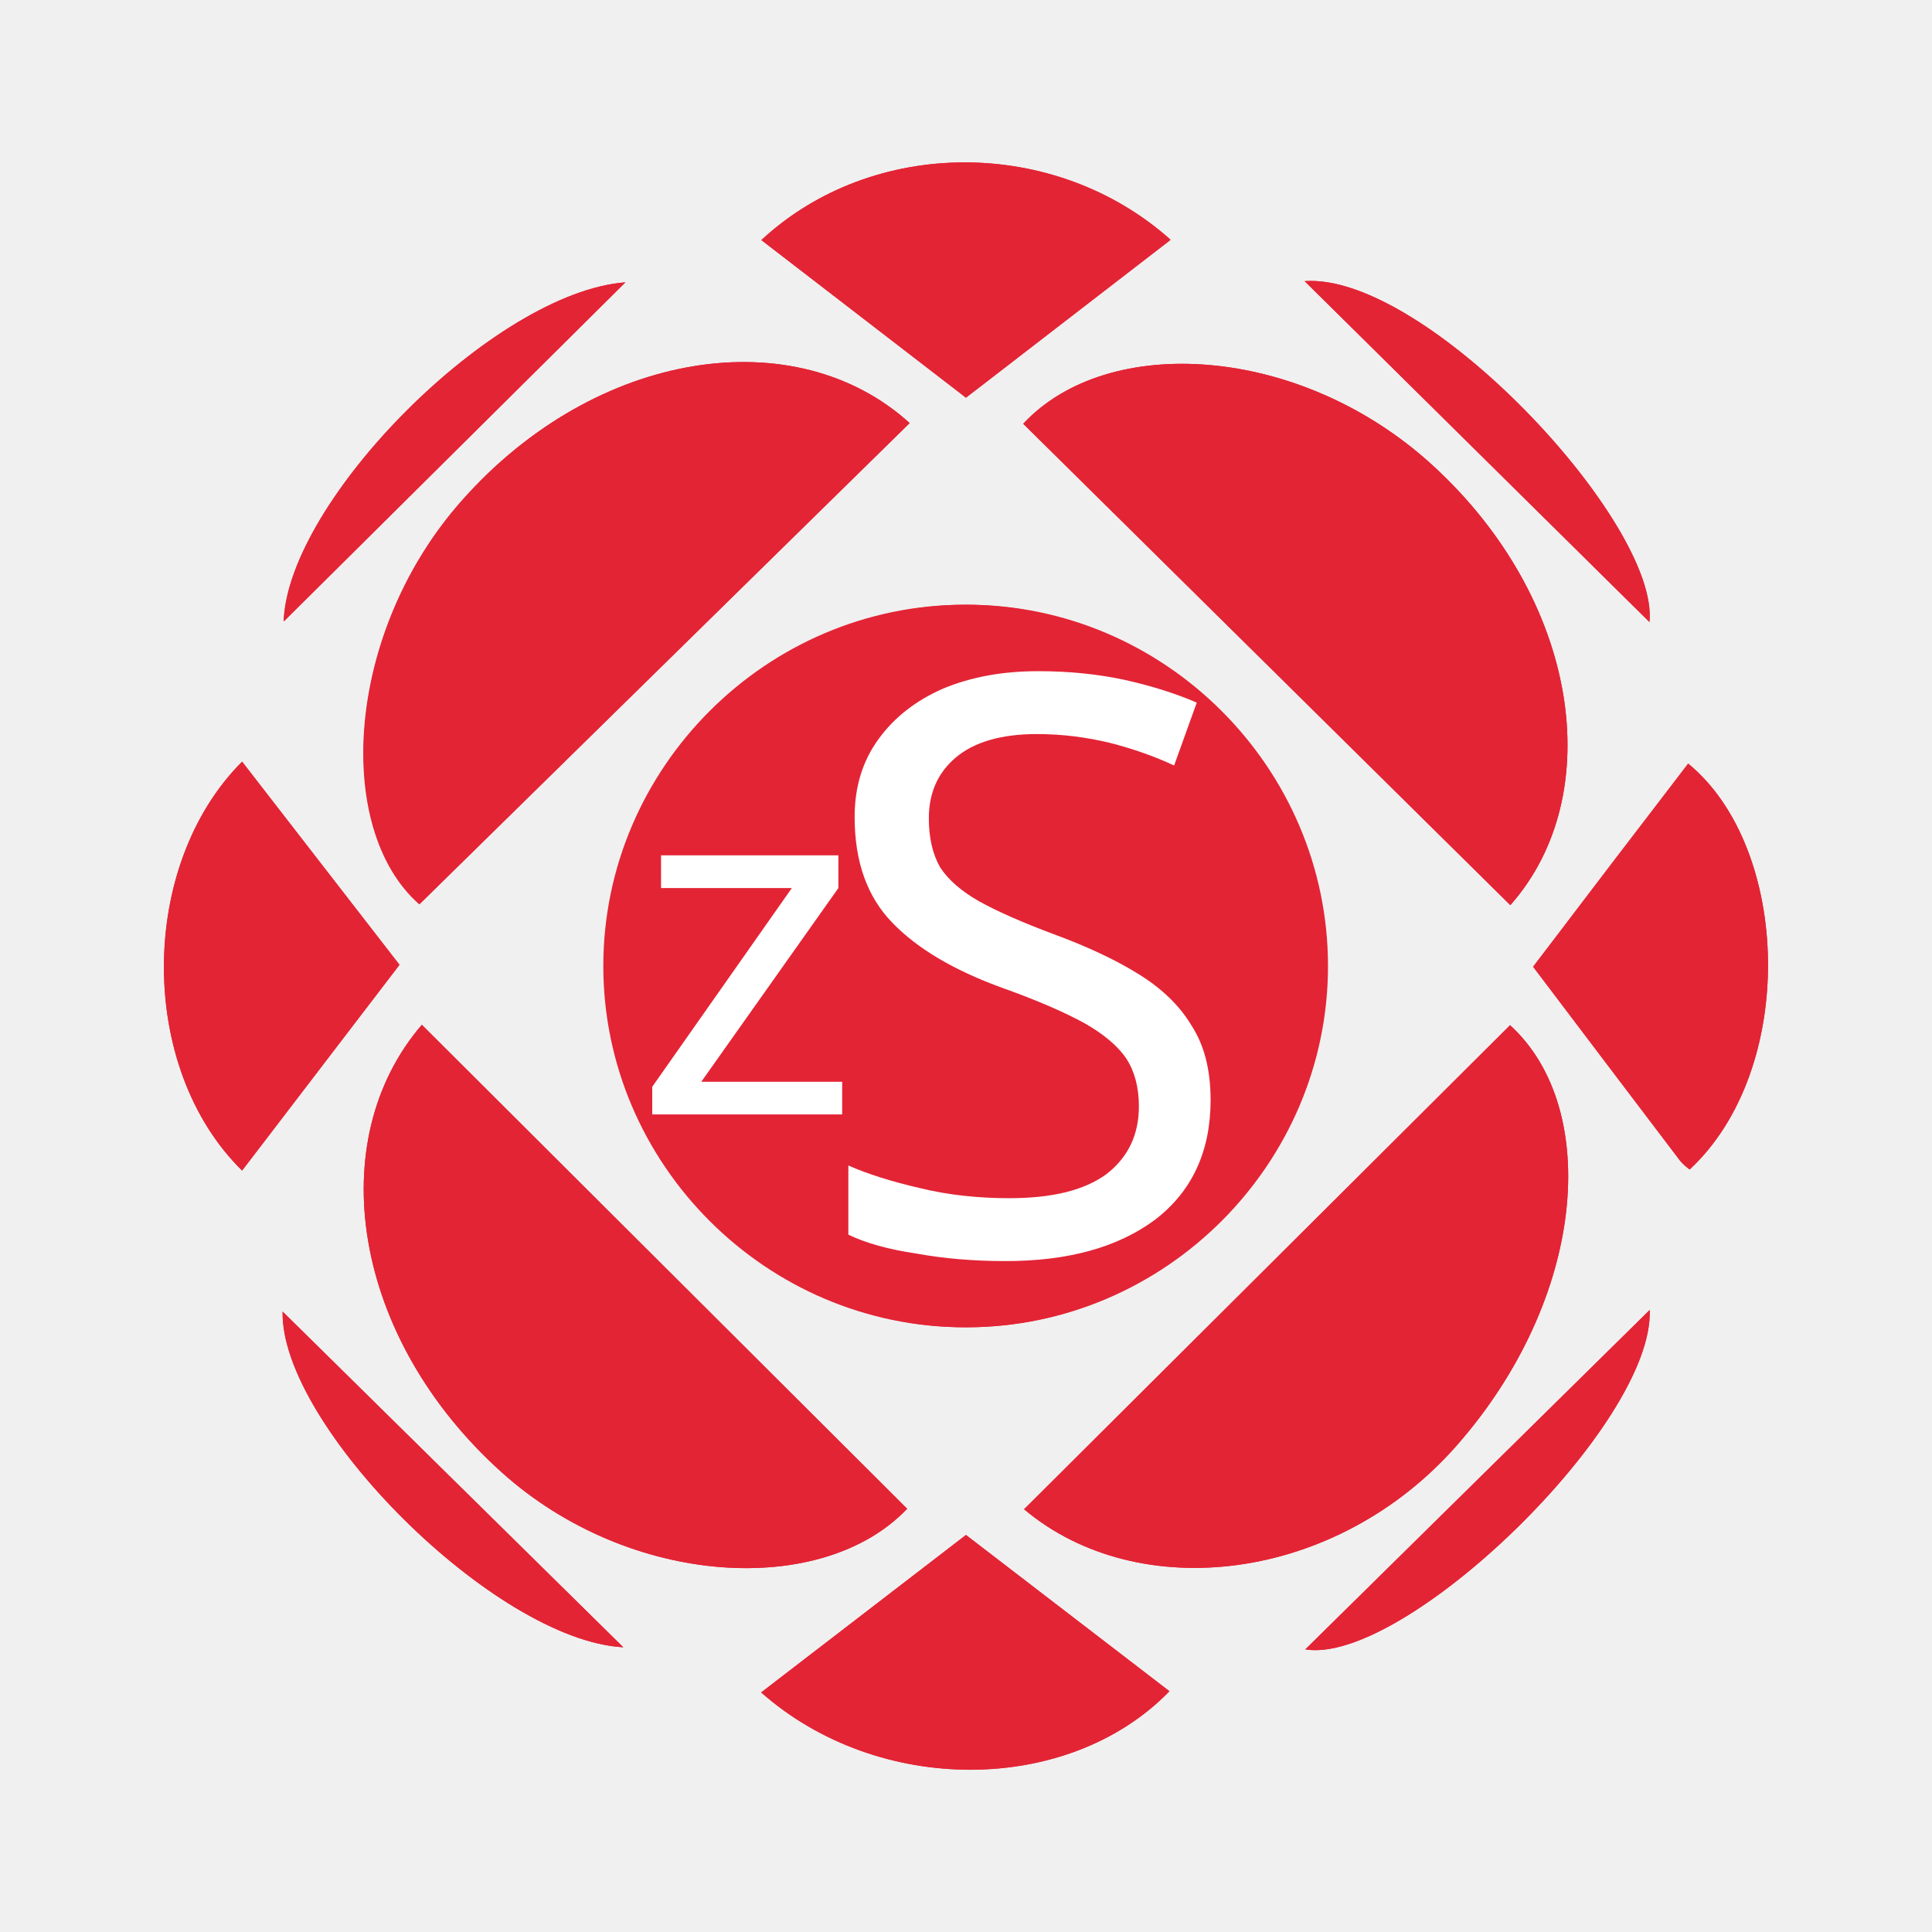
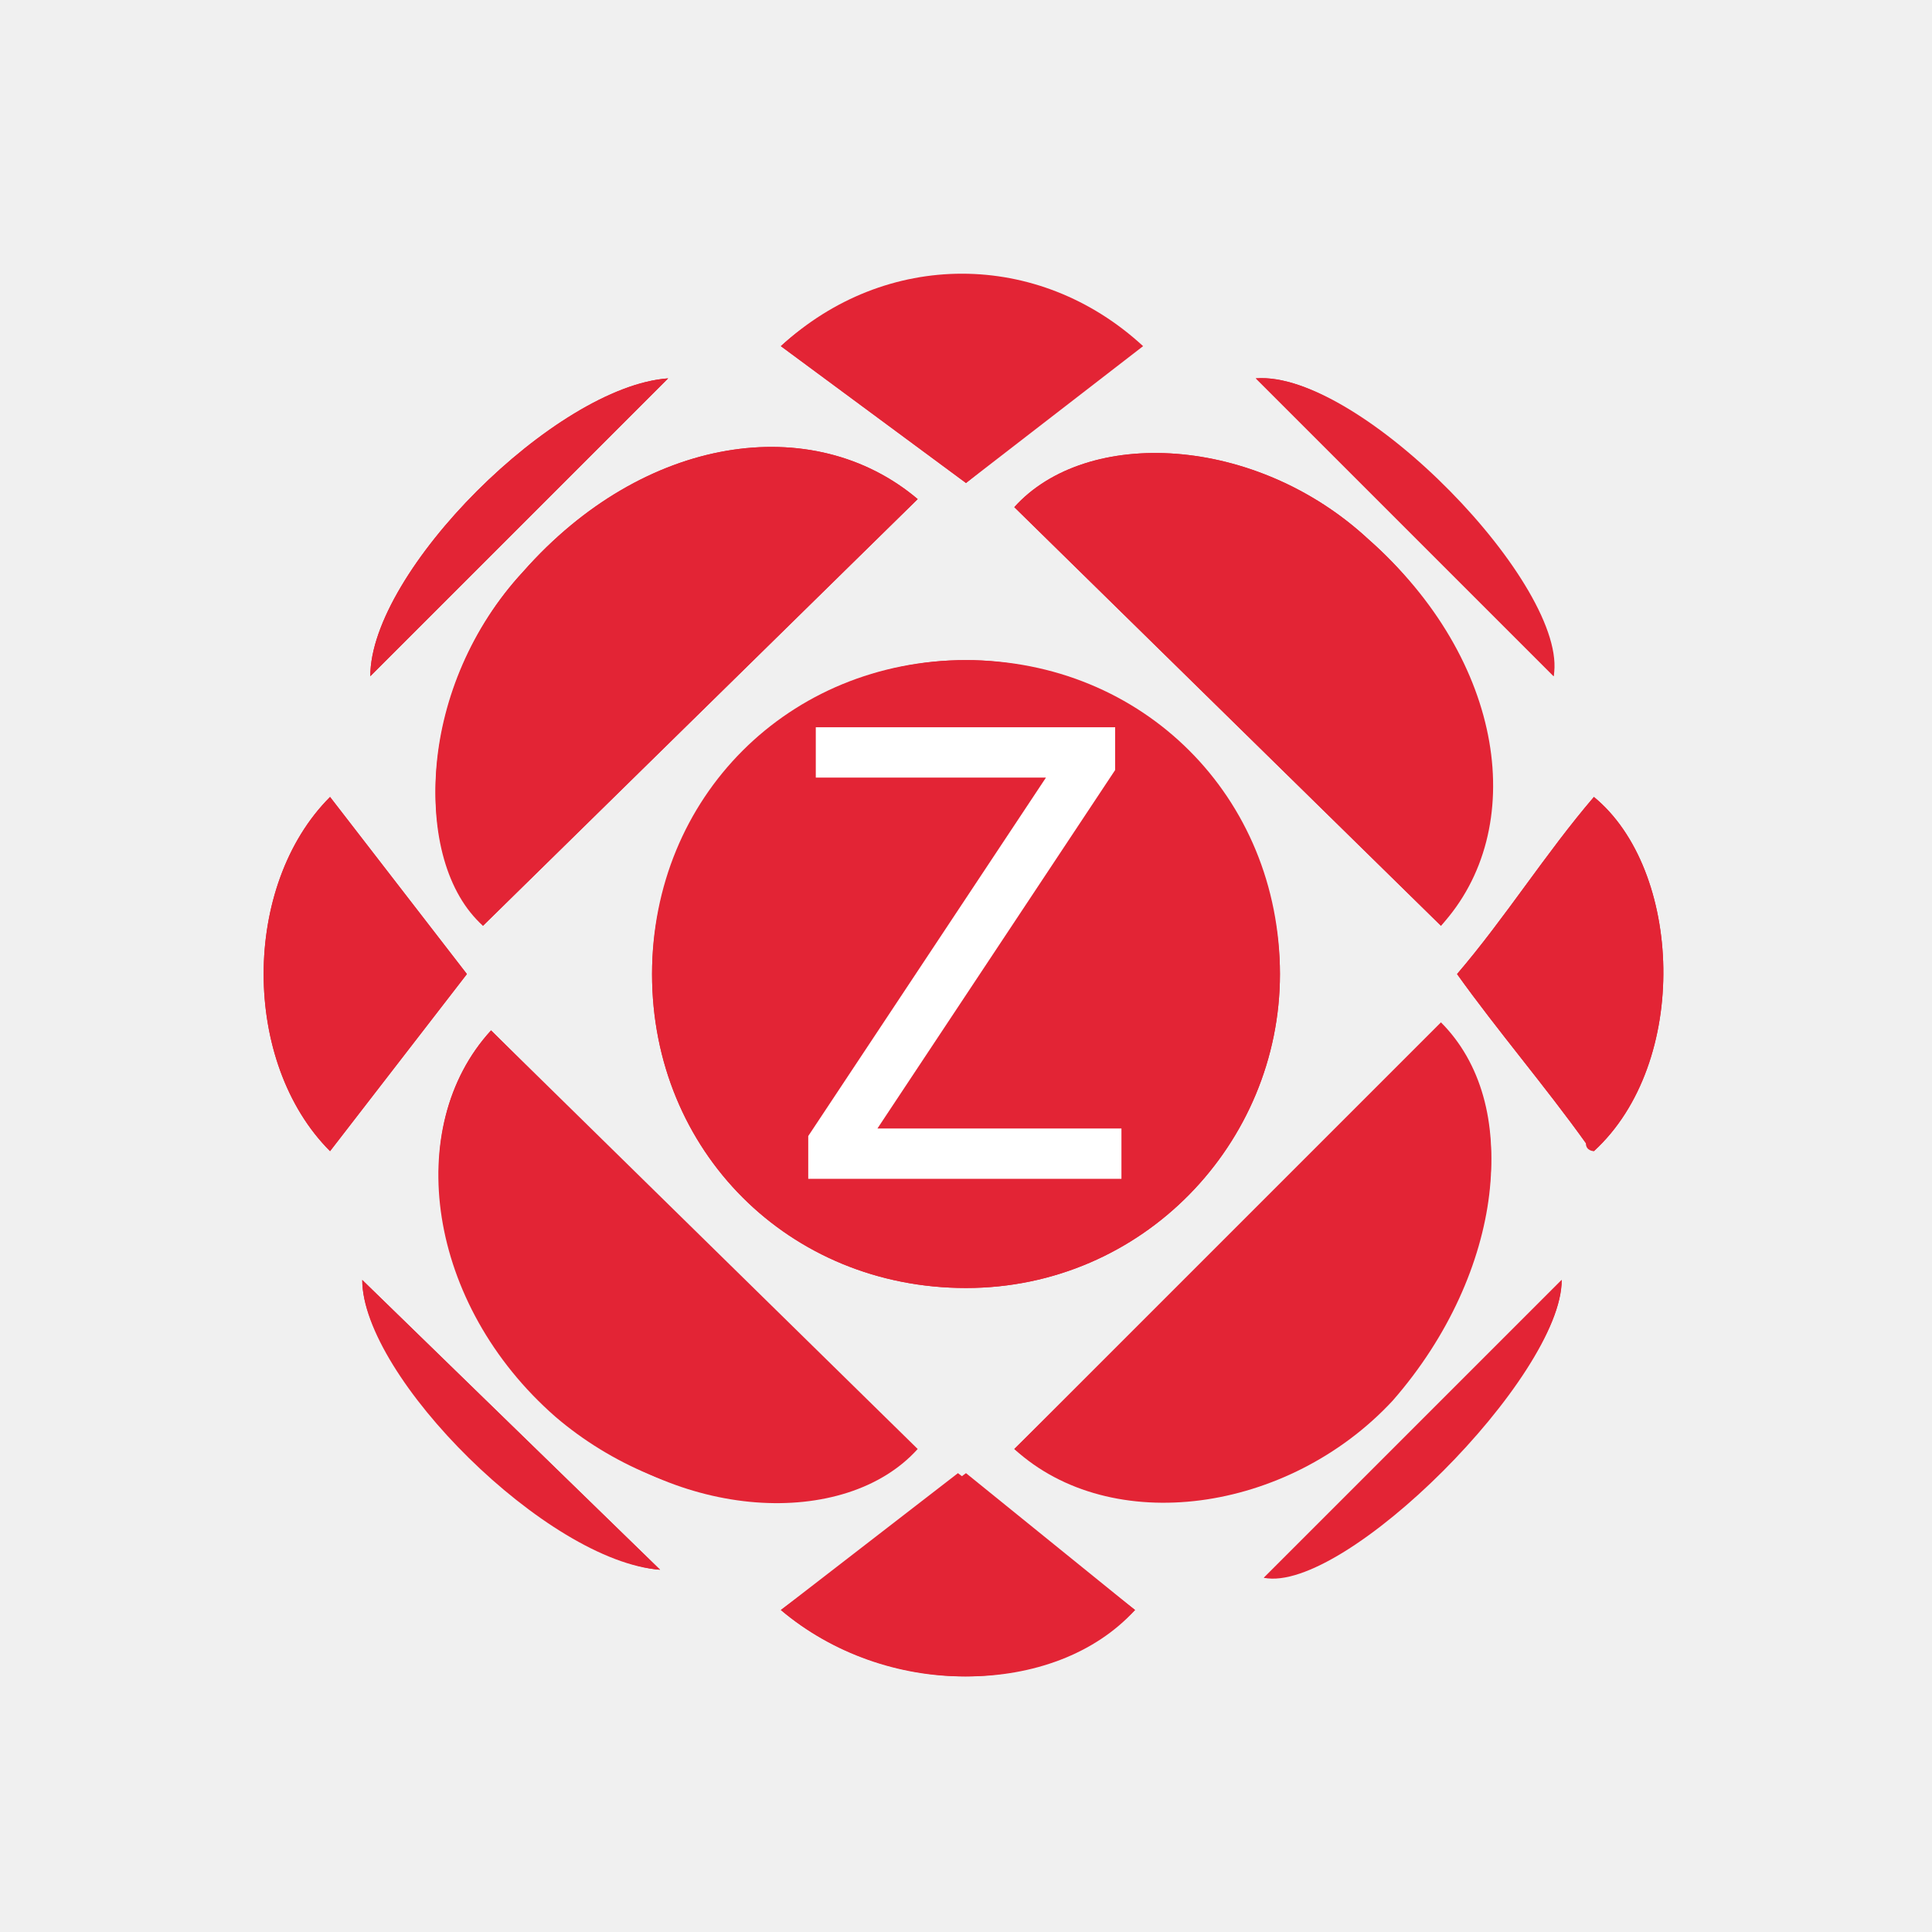
- <svg xmlns="http://www.w3.org/2000/svg" width="100%" height="100%" viewBox="0 0 24 24" version="1.1" xml:space="preserve" style="fill-rule:evenodd;clip-rule:evenodd;stroke-linejoin:round;stroke-miterlimit:2;">
-   <g transform="matrix(0.106478,0,0,0.106478,2.03632,2.01662)">
-     <g id="Sparkbase-Symbol-SVG.svg">
-       <g>
-         <g>
-           <g transform="matrix(1,0,0,1,-52.16,-51)">
-             <path d="M145.83,186.91C168.948,186.903 187.968,167.878 187.968,144.76C187.968,121.637 168.941,102.61 145.818,102.61C122.695,102.61 103.668,121.637 103.668,144.76C103.668,144.897 103.669,145.033 103.67,145.17C103.861,168.154 122.845,186.949 145.83,186.91Z" style="fill:rgb(227,36,53);" />
-           </g>
-           <g transform="matrix(1,0,0,1,-52.16,-51)">
-             <path d="M139.16,81.42C125.88,69.36 102.58,72.79 86.94,90.42C73.3,105.76 71.94,128.76 81.94,137.56L139.16,81.42Z" style="fill:rgb(227,36,53);" />
-           </g>
-           <g transform="matrix(1,0,0,1,-52.16,-51)">
-             <path d="M209.24,137.66C220.65,124.78 217.33,101.93 200.02,86.21C184.7,72.3 162.31,70.86 152.41,81.5L209.24,137.66Z" style="fill:rgb(227,36,53);" />
-           </g>
-           <g transform="matrix(1,0,0,1,-52.16,-51)">
-             <path d="M82.25,151.62C70.63,165.12 74.07,188.13 91.6,203.86C106.53,217.26 129,218.47 138.87,208.08L82.25,151.62Z" style="fill:rgb(227,36,53);" />
-           </g>
-           <g transform="matrix(1,0,0,1,-52.16,-51)">
-             <path d="M152.51,208.14C165.93,219.42 189.01,216.63 203,200.7C218,183.61 219.93,161.45 209.21,151.7L152.51,208.14Z" style="fill:rgb(227,36,53);" />
-           </g>
-           <g transform="matrix(1,0,0,1,-52.16,-51)">
-             <path d="M230.16,168.5C242.75,156.8 242,131 230,121.16C224,129.06 217.97,136.96 211.91,144.86C217.67,152.47 223.37,160.01 229.08,167.52C229.404,167.884 229.766,168.213 230.16,168.5Z" style="fill:rgb(227,36,53);" />
-           </g>
-           <g transform="matrix(1,0,0,1,-52.16,-51)">
-             <path d="M61.28,120.92C49.16,133.05 49.08,156.65 61.28,168.64L79.64,144.64L61.28,120.92Z" style="fill:rgb(227,36,53);" />
-           </g>
-           <g transform="matrix(1,0,0,1,-52.16,-51)">
-             <path d="M121.84,229.51C135.53,241.62 157.7,241.51 169.47,229.37L145.73,211.14L121.84,229.51Z" style="fill:rgb(227,36,53);" />
-           </g>
-           <g transform="matrix(1,0,0,1,-52.16,-51)">
-             <path d="M121.86,60.07L145.73,78.43L169.59,60C156.13,48 134.85,48 121.86,60.07Z" style="fill:rgb(227,36,53);" />
-           </g>
-           <g transform="matrix(1,0,0,1,-52.16,-51)">
-             <path d="M185.24,64.86L225.47,104.63C226.63,93.08 199.31,63.84 185.24,64.86Z" style="fill:rgb(227,36,53);" />
-           </g>
-           <g transform="matrix(1,0,0,1,-52.16,-51)">
-             <path d="M106,65C90.75,66.15 66.65,90.46 66.15,104.57L106,65Z" style="fill:rgb(227,36,53);" />
-           </g>
-           <g transform="matrix(1,0,0,1,-52.16,-51)">
-             <path d="M225.5,184.89L185.32,224.49C196.88,226.35 226,198.25 225.5,184.89Z" style="fill:rgb(227,36,53);" />
-           </g>
-           <g transform="matrix(1,0,0,1,-52.16,-51)">
-             <path d="M105.75,224.24L66,185.08C65.73,198.32 90.78,223.43 105.75,224.24Z" style="fill:rgb(227,36,53);" />
-           </g>
-           <g transform="matrix(1,0,0,1,-52.16,-51)">
-             <path d="M145.83,186.91C145.744,186.911 145.658,186.911 145.572,186.911C122.449,186.911 103.422,167.884 103.422,144.761C103.422,121.638 122.449,102.611 145.572,102.611C168.54,102.611 187.496,121.383 187.72,144.35C187.722,144.537 187.724,144.723 187.724,144.91C187.724,167.91 168.83,186.852 145.83,186.91Z" style="fill:rgb(227,36,53);" />
-           </g>
-           <g transform="matrix(1,0,0,1,-52.16,-51)">
-             <path d="M139.16,81.42L82,137.54C72,128.74 73.34,105.74 87,90.4C102.58,72.79 125.88,69.36 139.16,81.42Z" style="fill:rgb(227,36,53);" />
-           </g>
-           <g transform="matrix(1,0,0,1,-52.16,-51)">
-             <path d="M209.24,137.66L152.41,81.5C162.31,70.86 184.7,72.3 200.02,86.21C217.33,101.93 220.65,124.78 209.24,137.66Z" style="fill:rgb(227,36,53);" />
-           </g>
-           <g transform="matrix(1,0,0,1,-52.16,-51)">
-             <path d="M82.25,151.62L138.87,208.08C129,218.47 106.53,217.26 91.6,203.86C74.07,188.13 70.63,165.12 82.25,151.62Z" style="fill:rgb(227,36,53);" />
-           </g>
-           <g transform="matrix(1,0,0,1,-52.16,-51)">
-             <path d="M152.51,208.14L209.21,151.65C219.93,161.45 218,183.65 203,200.65C189,216.63 165.93,219.42 152.51,208.14Z" style="fill:rgb(227,36,53);" />
-           </g>
-           <g transform="matrix(1,0,0,1,-52.16,-51)">
-             <path d="M230.16,168.5C229.758,168.207 229.389,167.872 229.06,167.5C223.35,159.99 217.65,152.45 211.89,144.84C217.89,136.927 223.92,129.027 229.98,121.14C242,131 242.75,156.8 230.16,168.5Z" style="fill:rgb(227,36,53);" />
-           </g>
-           <g transform="matrix(1,0,0,1,-52.16,-51)">
-             <path d="M61.28,120.92L79.64,144.6L61.28,168.6C49.08,156.65 49.16,133.05 61.28,120.92Z" style="fill:rgb(227,36,53);" />
-           </g>
-           <g transform="matrix(1,0,0,1,-52.16,-51)">
-             <path d="M121.84,229.51L145.73,211.14L169.47,229.37C157.7,241.47 135.53,241.62 121.84,229.51Z" style="fill:rgb(227,36,53);" />
-           </g>
-           <g transform="matrix(1,0,0,1,-52.16,-51)">
-             <path d="M121.86,60.07C134.86,48 156.13,47.97 169.59,60.07L145.73,78.47L121.86,60.07Z" style="fill:rgb(227,36,53);" />
-           </g>
-           <g transform="matrix(1,0,0,1,-52.16,-51)">
-             <path d="M185.24,64.86C199.31,63.86 226.63,93.08 225.47,104.63L185.24,64.86Z" style="fill:rgb(227,36,53);" />
-           </g>
-           <g transform="matrix(1,0,0,1,-52.16,-51)">
-             <path d="M106,65L66.12,104.55C66.62,90.44 90.72,66.13 106,65Z" style="fill:rgb(227,36,53);" />
-           </g>
-           <g transform="matrix(1,0,0,1,-52.16,-51)">
-             <path d="M225.5,184.89C226,198.25 196.88,226.35 185.32,224.49L225.5,184.89Z" style="fill:rgb(227,36,53);" />
-           </g>
-           <g transform="matrix(1,0,0,1,-52.16,-51)">
-             <path d="M105.75,224.24C90.75,223.43 65.75,198.32 66.02,185.08L105.75,224.24Z" style="fill:rgb(227,36,53);" />
-           </g>
-         </g>
-       </g>
-     </g>
-   </g>
-   <g transform="matrix(1,0,0,1,9.2555,15.5867)">
-     <g transform="matrix(1,0,0,1,0.7673,-0.0148189)">
-       <text x="0px" y="0px" style="font-family:'NotoSans', 'Noto Sans', sans-serif;font-size:10px;fill:white;">S</text>
-     </g>
-     <g transform="matrix(1,0,0,1,-8.68052,-12.7544)">
-       <text x="7.294px" y="11.011px" style="font-family:'NotoSans', 'Noto Sans', sans-serif;font-size:6px;fill:white;">z</text>
-     </g>
-   </g>
+ <svg xmlns="http://www.w3.org/2000/svg" version="1.1" id="ic_zsparks" x="0px" y="0px" viewBox="0 0 24 24" style="enable-background:new 0 0 24 24;" xml:space="preserve">
+   <style type="text/css">
+ 	.st0{fill:none;}
+ 	.st1{fill-rule:evenodd;clip-rule:evenodd;fill:#E32435;}
+ 	.st2{fill:#FFFFFF;}
+ 	.st3{font-family:'MyriadPro-Regular';}
+ 	.st4{font-size:7.857px;}
+ </style>
+   <path id="Rectangle_4542" class="st0" d="M0,0h24v24H0V0z" />
+   <path id="Rectangle_4543" class="st0" d="M0.2-0.1h24v24h-24V-0.1z" />
+   <path class="st1" d="M12,16c2.2,0,3.9-1.8,3.9-3.9S14.1,8.2,12,8.2c-2.2,0-3.9,1.8-3.9,3.9c0,0,0,0,0,0C8.1,14.3,9.8,16,12,16z" />
+   <path class="st1" d="M11.4,6.2C10.1,5.1,8,5.4,6.5,7.1C5.2,8.5,5.1,10.6,6,11.5L11.4,6.2z" />
+   <path class="st1" d="M17.9,11.5c1.1-1.2,0.8-3.3-0.9-4.8c-1.4-1.3-3.5-1.4-4.4-0.4L17.9,11.5z" />
+   <path class="st1" d="M6.1,12.8C5,14,5.3,16.2,6.9,17.6c1.4,1.2,3.5,1.4,4.4,0.4L6.1,12.8z" />
+   <path class="st1" d="M12.6,18c1.2,1,3.4,0.8,4.7-0.7c1.4-1.6,1.6-3.6,0.6-4.6L12.6,18z" />
+   <path class="st1" d="M19.8,14.3c1.2-1.1,1.1-3.5,0-4.4c-0.6,0.7-1.1,1.5-1.7,2.2c0.5,0.7,1.1,1.4,1.6,2.1  C19.7,14.3,19.8,14.3,19.8,14.3z" />
+   <path class="st1" d="M4.1,9.9C3,11,3,13.2,4.1,14.3l1.7-2.2L4.1,9.9z" />
+   <path class="st1" d="M9.7,20c1.3,1.1,3.3,1.1,4.4,0L12,18.3L9.7,20z" />
+   <path class="st1" d="M9.7,4.3L12,6l2.2-1.7C12.9,3.1,11,3.1,9.7,4.3z" />
+   <path class="st1" d="M15.6,4.7l3.7,3.7C19.5,7.3,16.9,4.6,15.6,4.7z" />
+   <path class="st1" d="M8.3,4.7C6.9,4.8,4.6,7.1,4.6,8.4L8.3,4.7z" />
+   <path class="st1" d="M19.4,15.9l-3.7,3.7C16.7,19.7,19.4,17.1,19.4,15.9z" />
+   <path class="st1" d="M8.2,19.5l-3.7-3.6C4.5,17.1,6.9,19.4,8.2,19.5z" />
+   <path class="st1" d="M12,16c-2.2,0-3.9-1.7-3.9-3.9c0-2.2,1.7-3.9,3.9-3.9c2.2,0,3.9,1.7,3.9,3.9C15.9,14.2,14.2,16,12,16  C12,16,12,16,12,16z" />
+   <path class="st1" d="M11.4,6.2L6,11.5c-0.9-0.8-0.8-3,0.5-4.4C8,5.4,10.1,5.1,11.4,6.2z" />
+   <path class="st1" d="M17.9,11.5l-5.3-5.2c0.9-1,3-0.9,4.4,0.4C18.6,8.1,18.9,10.3,17.9,11.5z" />
+   <path class="st1" d="M6.1,12.8l5.3,5.2c-0.9,1-3,0.9-4.4-0.4C5.3,16.2,5,14,6.1,12.8z" />
+   <path class="st1" d="M12.6,18l5.3-5.2c1,0.9,0.8,3-0.6,4.6C16,18.8,13.8,19.1,12.6,18z" />
+   <path class="st1" d="M19.8,14.3c0,0-0.1-0.1-0.1-0.1c-0.5-0.7-1.1-1.4-1.6-2.1c0.6-0.7,1.1-1.5,1.7-2.2C20.9,10.8,21,13.2,19.8,14.3  z" />
+   <path class="st1" d="M4.1,9.9l1.7,2.2l-1.7,2.2C3,13.2,3,11,4.1,9.9z" />
+   <path class="st1" d="M9.7,20l2.2-1.7l2.2,1.7C13.1,21.1,11,21.1,9.7,20z" />
+   <path class="st1" d="M9.7,4.3c1.2-1.1,3.2-1.1,4.4,0L12,6L9.7,4.3z" />
+   <path class="st1" d="M15.6,4.7c1.3-0.1,3.8,2.6,3.7,3.7L15.6,4.7z" />
+   <path class="st1" d="M8.3,4.7L4.6,8.4C4.6,7.1,6.9,4.8,8.3,4.7z" />
+   <path class="st1" d="M19.4,15.9c0,1.2-2.7,3.9-3.7,3.7L19.4,15.9z" />
+   <path class="st1" d="M8.2,19.5c-1.4-0.1-3.7-2.4-3.7-3.6L8.2,19.5z" />
+   <text transform="matrix(1 0 0 1 9.7434 14.6437)" class="st2 st3 st4">Z</text>
</svg>
